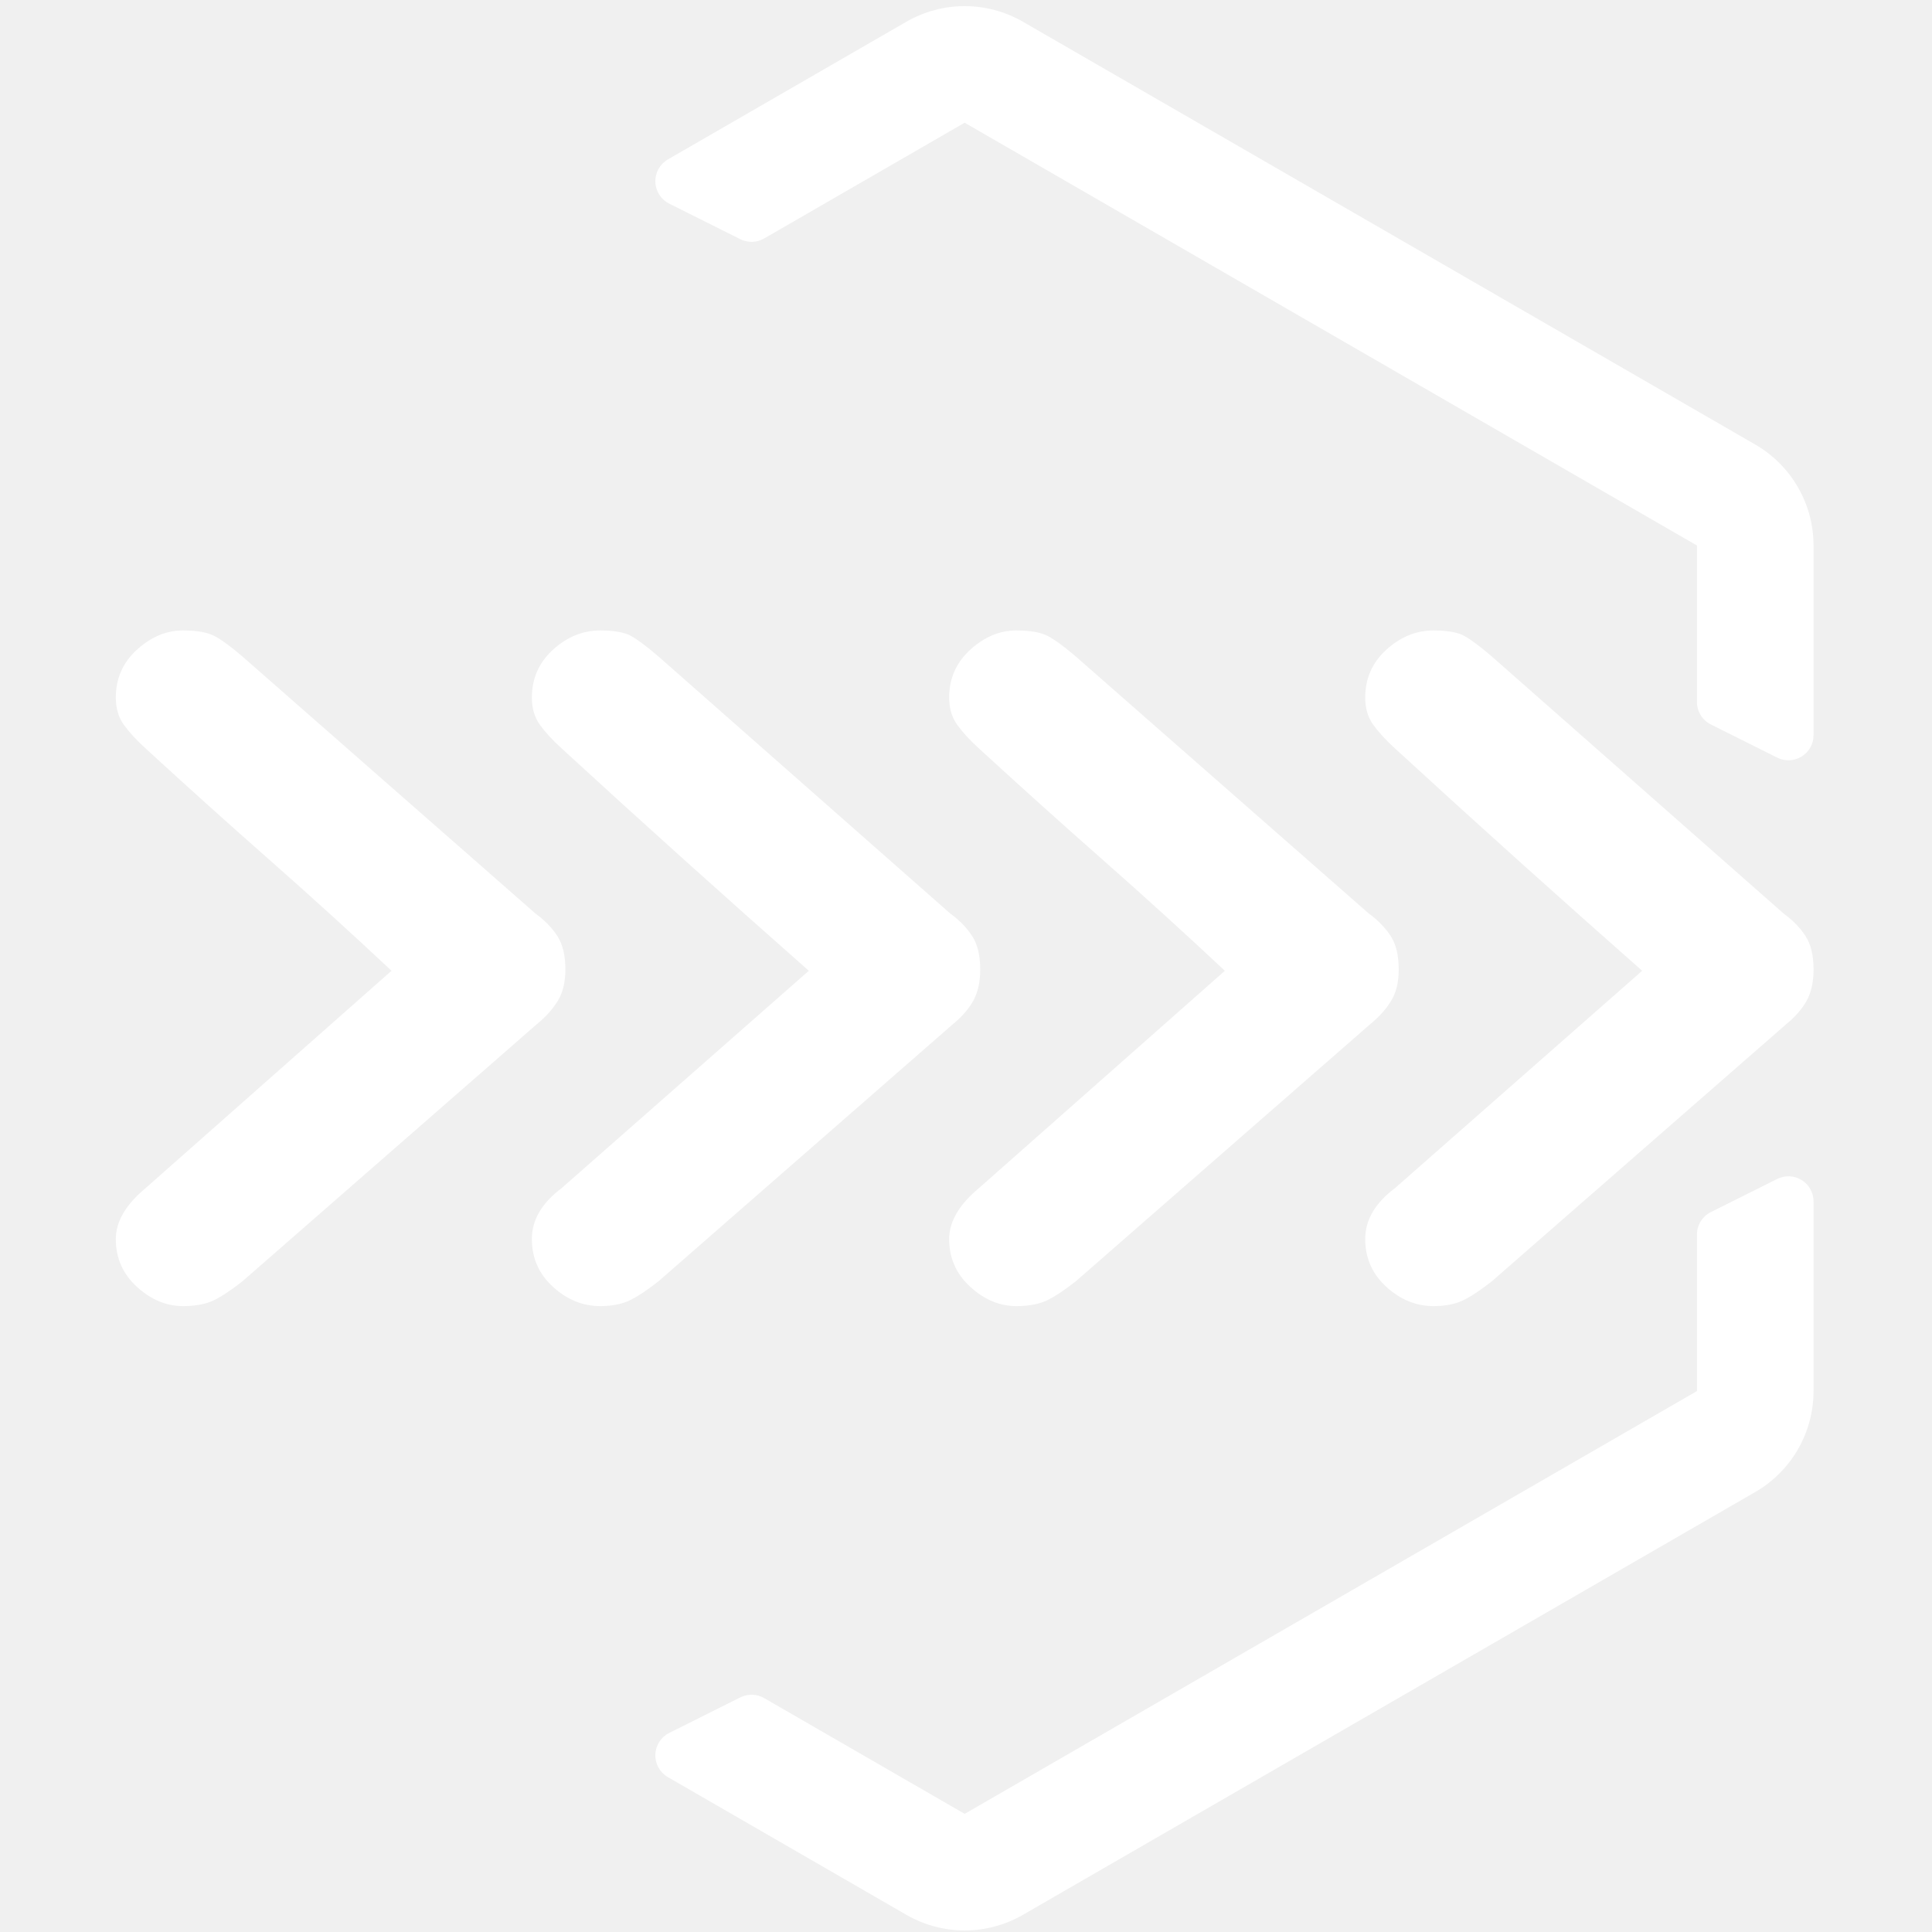
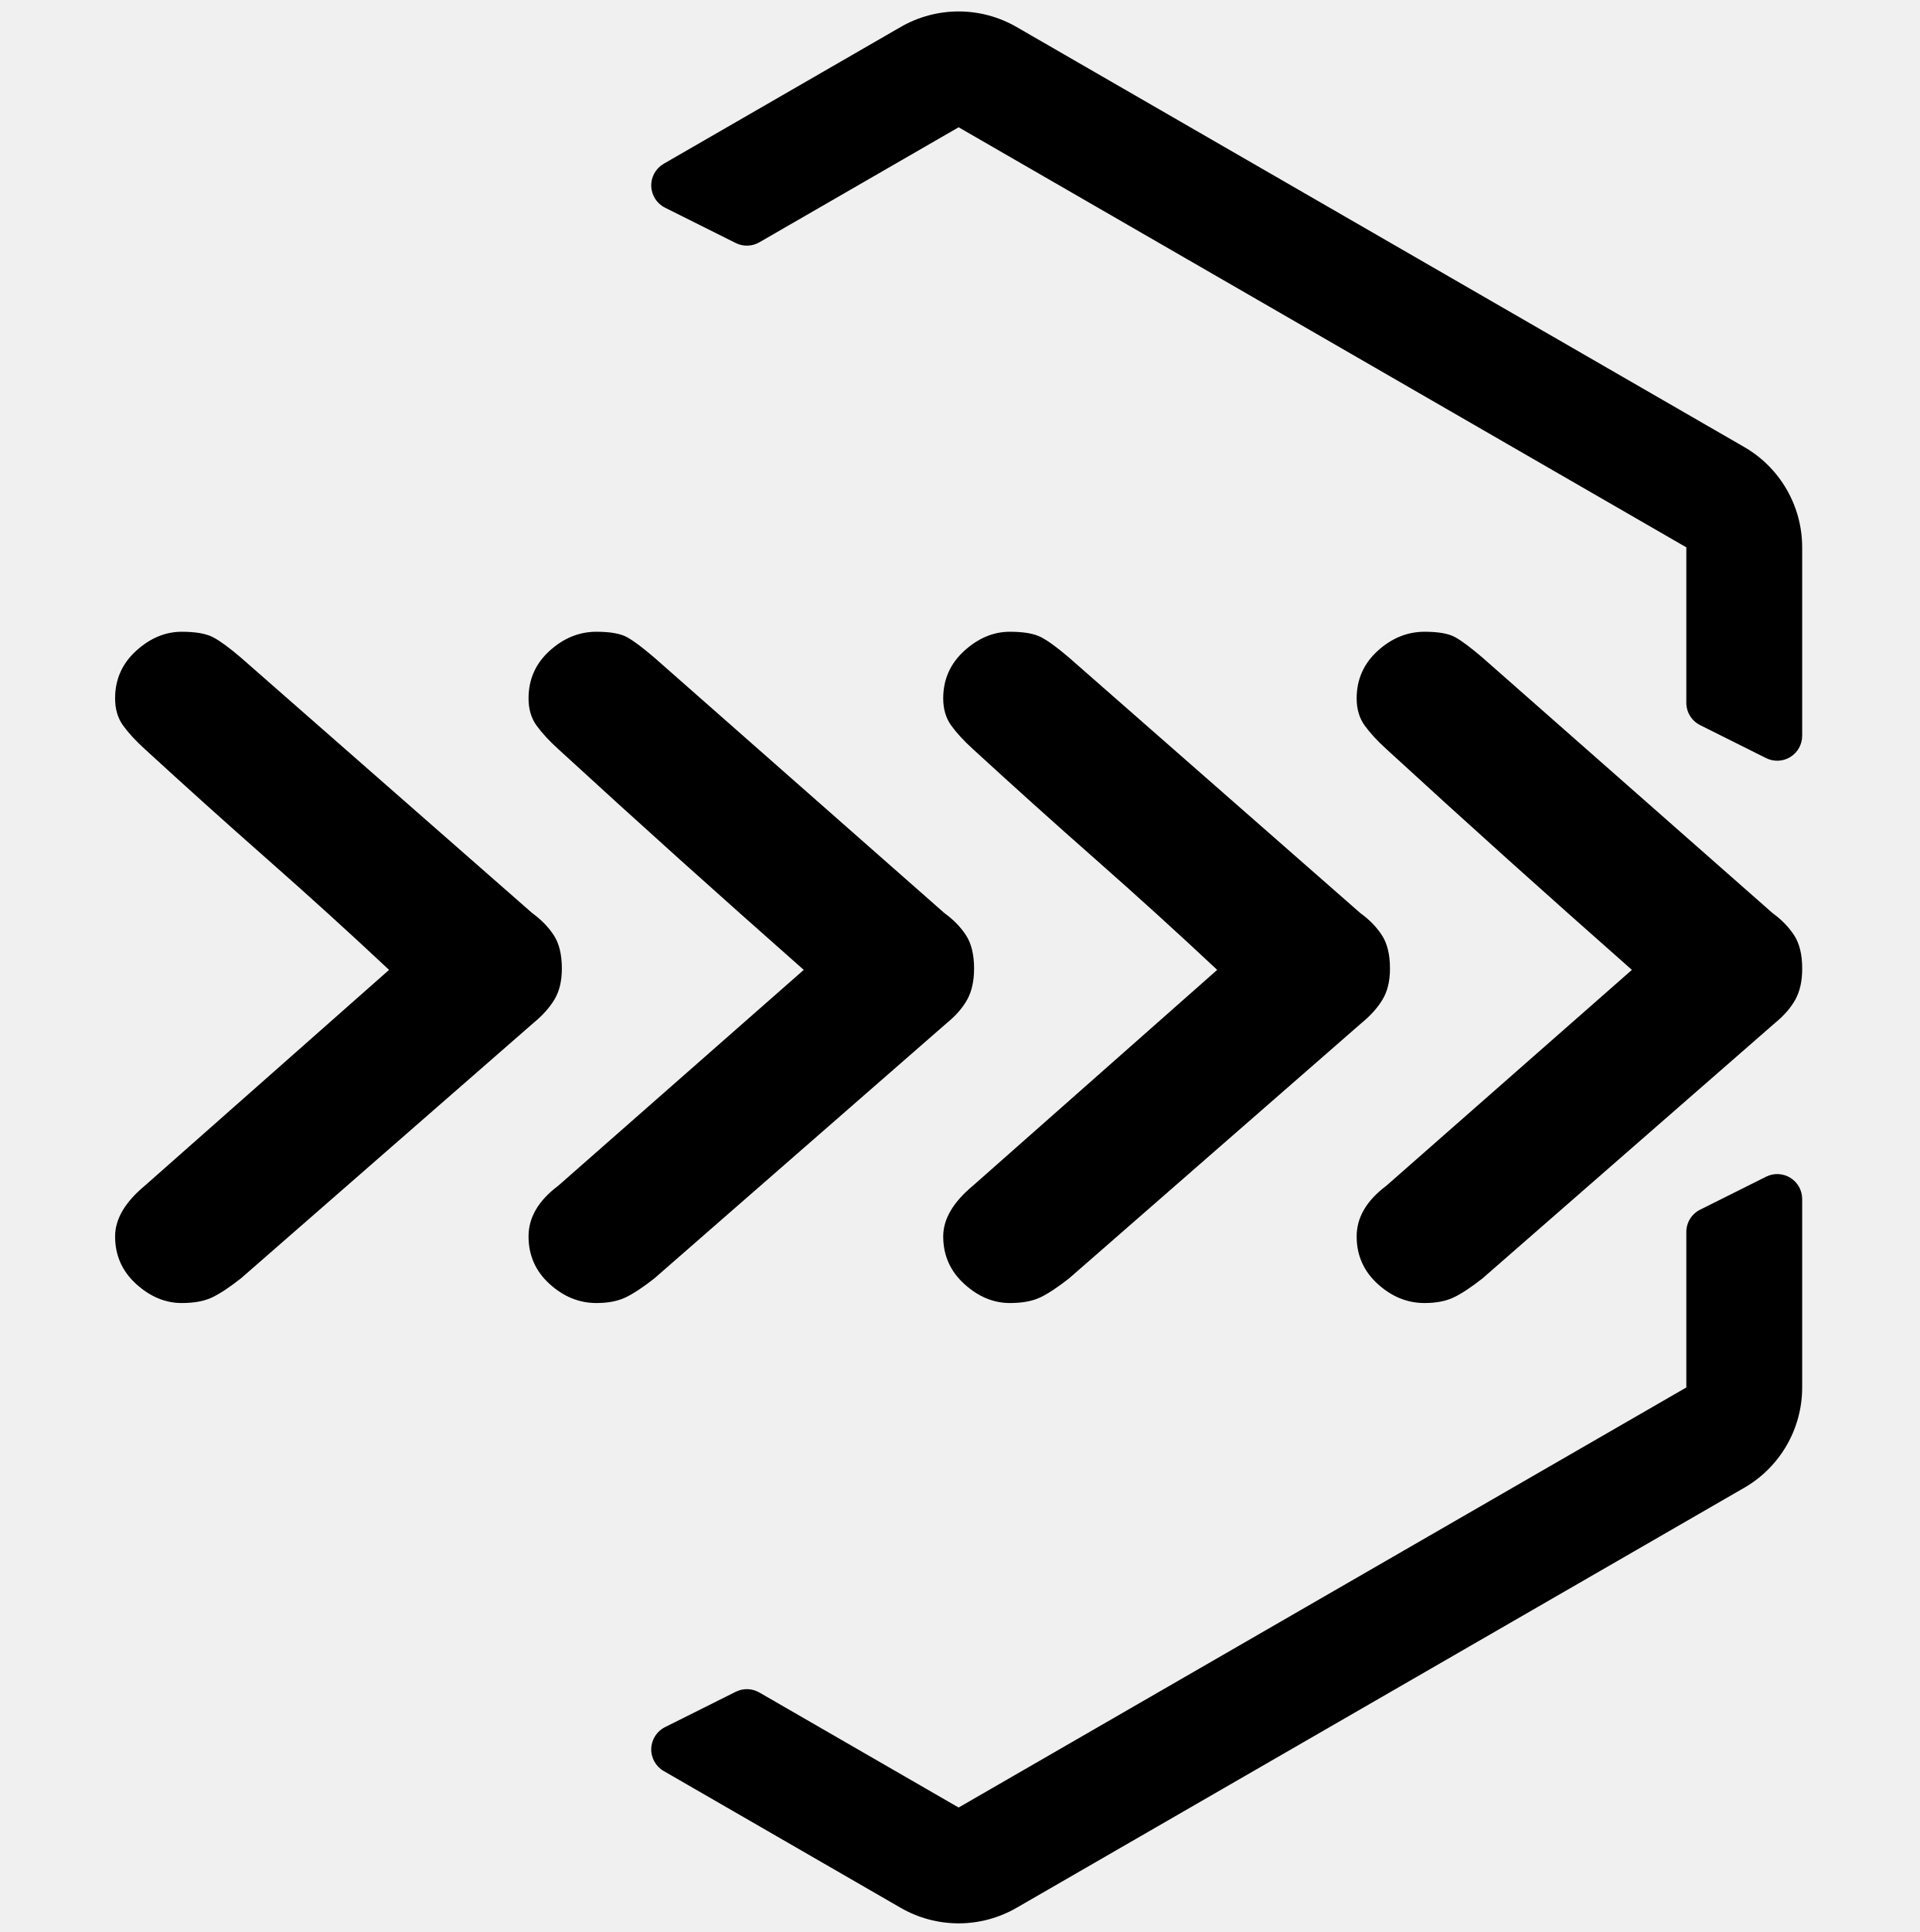
- <svg xmlns="http://www.w3.org/2000/svg" width="100%" height="100%" viewBox="0 0 154 154" version="1.1" xml:space="preserve" style="fill-rule:evenodd;clip-rule:evenodd;stroke-linejoin:round;stroke-miterlimit:2;">
-   <g transform="matrix(1,0,0,1,-690,-522)">
-     <g id="bk_MOVE" transform="matrix(4.166667,0,0,4.166667,690.122,522.4104)">
+ <svg xmlns="http://www.w3.org/2000/svg" width="100%" height="100%" viewBox="0 0 154 155" version="1.1" xml:space="preserve" style="fill-rule:evenodd;clip-rule:evenodd;stroke-linejoin:round;stroke-miterlimit:2;">
+   <g transform="matrix(1,0,0,1,-690,-175)">
+     <g id="bk_MOVE" transform="matrix(4.166667,0,0,4.166667,690.122,175.8407)">
      <rect x="0" y="0" width="36.85" height="36.85" style="fill:none;" />
      <g id="bk_MOVE1">
        <g transform="matrix(0.210705,0,0,0.210705,-143.1632,-34.14738)">
-           <path d="M740.068,180.082C739.318,179.707 738.835,178.95 738.81,178.113C738.784,177.275 739.222,176.491 739.948,176.071C746.964,172.02 761.601,163.57 761.601,163.57C764.876,161.679 768.911,161.679 772.186,163.57L838.672,201.955C841.947,203.846 843.965,207.341 843.965,211.122L843.965,228.344C843.965,229.134 843.556,229.867 842.884,230.282C842.213,230.697 841.374,230.735 840.668,230.382C838.625,229.36 836.117,228.106 834.639,227.367C833.867,226.982 833.38,226.193 833.38,225.33C833.38,221.49 833.38,211.122 833.38,211.122L766.894,172.736C766.894,172.736 752.724,180.917 748.687,183.248C748.024,183.63 747.214,183.655 746.529,183.313C745.048,182.572 742.332,181.214 740.068,180.082ZM840.668,268.634C841.374,268.281 842.213,268.319 842.884,268.734C843.556,269.149 843.965,269.882 843.965,270.672L843.965,287.894C843.965,291.675 841.947,295.17 838.672,297.06L772.186,335.446C768.911,337.337 764.876,337.337 761.601,335.446C761.601,335.446 746.964,326.996 739.948,322.944C739.222,322.525 738.784,321.741 738.81,320.903C738.835,320.065 739.318,319.309 740.068,318.934C742.332,317.802 745.048,316.444 746.529,315.703C747.214,315.361 748.024,315.385 748.687,315.768C752.724,318.099 766.894,326.28 766.894,326.28L833.38,287.894L833.38,273.686C833.38,272.823 833.867,272.034 834.639,271.648C836.117,270.91 838.625,269.656 840.668,268.634Z" style="fill:white;" />
+           <path d="M740.068,180.082C739.318,179.707 738.835,178.95 738.81,178.113C738.784,177.275 739.222,176.491 739.948,176.071C746.964,172.02 761.601,163.57 761.601,163.57C764.876,161.679 768.911,161.679 772.186,163.57L838.672,201.955C841.947,203.846 843.965,207.341 843.965,211.122L843.965,228.344C843.965,229.134 843.556,229.867 842.884,230.282C842.213,230.697 841.374,230.735 840.668,230.382C838.625,229.36 836.117,228.106 834.639,227.367C833.867,226.982 833.38,226.193 833.38,225.33C833.38,221.49 833.38,211.122 833.38,211.122L766.894,172.736C766.894,172.736 752.724,180.917 748.687,183.248C748.024,183.63 747.214,183.655 746.529,183.313C745.048,182.572 742.332,181.214 740.068,180.082ZM840.668,268.634C841.374,268.281 842.213,268.319 842.884,268.734C843.556,269.149 843.965,269.882 843.965,270.672L843.965,287.894C843.965,291.675 841.947,295.17 838.672,297.06L772.186,335.446C768.911,337.337 764.876,337.337 761.601,335.446C761.601,335.446 746.964,326.996 739.948,322.944C739.222,322.525 738.784,321.741 738.81,320.903C738.835,320.065 739.318,319.309 740.068,318.934C742.332,317.802 745.048,316.444 746.529,315.703C747.214,315.361 748.024,315.385 748.687,315.768C752.724,318.099 766.894,326.28 766.894,326.28L833.38,287.894L833.38,273.686C833.38,272.823 833.867,272.034 834.639,271.648C836.117,270.91 838.625,269.656 840.668,268.634Z" />
        </g>
        <g transform="matrix(0.535365,0,0,0.540012,-382.8706,-112.6415)">
-           <path d="M738.635,253.798C738.221,254.121 737.874,254.348 737.592,254.48C737.311,254.612 736.964,254.678 736.55,254.678C735.928,254.678 735.366,254.451 734.863,253.996C734.36,253.541 734.109,252.977 734.109,252.302C734.109,251.627 734.464,251.026 735.174,250.498L744.005,242.799C742.496,241.479 741.01,240.166 739.545,238.861C738.081,237.556 736.624,236.243 735.174,234.923C734.848,234.63 734.59,234.351 734.397,234.087C734.205,233.823 734.109,233.501 734.109,233.119C734.109,232.445 734.36,231.88 734.863,231.425C735.366,230.971 735.928,230.743 736.55,230.743C737.053,230.743 737.422,230.809 737.659,230.941C737.896,231.073 738.221,231.315 738.635,231.667L749.064,240.775C749.39,241.009 749.649,241.273 749.841,241.567C750.033,241.86 750.13,242.256 750.13,242.755C750.13,243.195 750.048,243.561 749.885,243.855C749.723,244.148 749.479,244.427 749.153,244.691L738.635,253.798ZM723.768,253.798C723.354,254.121 723.007,254.348 722.726,254.48C722.444,254.612 722.082,254.678 721.638,254.678C721.047,254.678 720.499,254.451 719.996,253.996C719.493,253.541 719.242,252.977 719.242,252.302C719.242,251.686 719.597,251.085 720.307,250.498L729.094,242.799C727.674,241.479 726.217,240.166 724.723,238.861C723.228,237.556 721.757,236.243 720.307,234.923C719.981,234.63 719.723,234.351 719.53,234.087C719.338,233.823 719.242,233.501 719.242,233.119C719.242,232.445 719.493,231.88 719.996,231.425C720.499,230.971 721.047,230.743 721.638,230.743C722.141,230.743 722.518,230.809 722.77,230.941C723.021,231.073 723.354,231.315 723.768,231.667L734.242,240.775C734.567,241.009 734.826,241.273 735.019,241.567C735.211,241.86 735.307,242.256 735.307,242.755C735.307,243.195 735.218,243.561 735.041,243.855C734.863,244.148 734.612,244.427 734.286,244.691L723.768,253.798Z" style="fill:white;fill-rule:nonzero;" />
-           <path d="M768.414,253.798C768,254.121 767.652,254.348 767.371,254.48C767.09,254.612 766.742,254.678 766.328,254.678C765.707,254.678 765.144,254.451 764.642,253.996C764.139,253.541 763.887,252.977 763.887,252.302C763.887,251.627 764.242,251.026 764.952,250.498L773.784,242.799C772.275,241.479 770.788,240.166 769.323,238.861C767.859,237.556 766.402,236.243 764.952,234.923C764.627,234.63 764.368,234.351 764.176,234.087C763.983,233.823 763.887,233.501 763.887,233.119C763.887,232.445 764.139,231.88 764.642,231.425C765.144,230.971 765.707,230.743 766.328,230.743C766.831,230.743 767.201,230.809 767.437,230.941C767.674,231.073 768,231.315 768.414,231.667L778.843,240.775C779.168,241.009 779.427,241.273 779.619,241.567C779.812,241.86 779.908,242.256 779.908,242.755C779.908,243.195 779.827,243.561 779.664,243.855C779.501,244.148 779.257,244.427 778.932,244.691L768.414,253.798ZM753.547,253.798C753.133,254.121 752.785,254.348 752.504,254.48C752.223,254.612 751.86,254.678 751.417,254.678C750.825,254.678 750.277,254.451 749.775,253.996C749.272,253.541 749.02,252.977 749.02,252.302C749.02,251.686 749.375,251.085 750.085,250.498L758.872,242.799C757.452,241.479 755.995,240.166 754.501,238.861C753.007,237.556 751.535,236.243 750.085,234.923C749.76,234.63 749.501,234.351 749.309,234.087C749.116,233.823 749.02,233.501 749.02,233.119C749.02,232.445 749.272,231.88 749.775,231.425C750.277,230.971 750.825,230.743 751.417,230.743C751.92,230.743 752.297,230.809 752.548,230.941C752.8,231.073 753.133,231.315 753.547,231.667L764.02,240.775C764.346,241.009 764.605,241.273 764.797,241.567C764.989,241.86 765.085,242.256 765.085,242.755C765.085,243.195 764.997,243.561 764.819,243.855C764.642,244.148 764.39,244.427 764.065,244.691L753.547,253.798Z" style="fill:white;fill-rule:nonzero;" />
+           <path d="M738.635,253.798C738.221,254.121 737.874,254.348 737.592,254.48C737.311,254.612 736.964,254.678 736.55,254.678C735.928,254.678 735.366,254.451 734.863,253.996C734.36,253.541 734.109,252.977 734.109,252.302C734.109,251.627 734.464,251.026 735.174,250.498L744.005,242.799C742.496,241.479 741.01,240.166 739.545,238.861C738.081,237.556 736.624,236.243 735.174,234.923C734.848,234.63 734.59,234.351 734.397,234.087C734.205,233.823 734.109,233.501 734.109,233.119C734.109,232.445 734.36,231.88 734.863,231.425C735.366,230.971 735.928,230.743 736.55,230.743C737.053,230.743 737.422,230.809 737.659,230.941C737.896,231.073 738.221,231.315 738.635,231.667L749.064,240.775C749.39,241.009 749.649,241.273 749.841,241.567C750.033,241.86 750.13,242.256 750.13,242.755C750.13,243.195 750.048,243.561 749.885,243.855C749.723,244.148 749.479,244.427 749.153,244.691L738.635,253.798ZM723.768,253.798C723.354,254.121 723.007,254.348 722.726,254.48C722.444,254.612 722.082,254.678 721.638,254.678C721.047,254.678 720.499,254.451 719.996,253.996C719.493,253.541 719.242,252.977 719.242,252.302C719.242,251.686 719.597,251.085 720.307,250.498L729.094,242.799C727.674,241.479 726.217,240.166 724.723,238.861C723.228,237.556 721.757,236.243 720.307,234.923C719.981,234.63 719.723,234.351 719.53,234.087C719.338,233.823 719.242,233.501 719.242,233.119C719.242,232.445 719.493,231.88 719.996,231.425C720.499,230.971 721.047,230.743 721.638,230.743C722.141,230.743 722.518,230.809 722.77,230.941C723.021,231.073 723.354,231.315 723.768,231.667L734.242,240.775C734.567,241.009 734.826,241.273 735.019,241.567C735.211,241.86 735.307,242.256 735.307,242.755C735.307,243.195 735.218,243.561 735.041,243.855C734.863,244.148 734.612,244.427 734.286,244.691L723.768,253.798Z" style="fill-rule:nonzero;" />
+           <path d="M768.414,253.798C768,254.121 767.652,254.348 767.371,254.48C767.09,254.612 766.742,254.678 766.328,254.678C765.707,254.678 765.144,254.451 764.642,253.996C764.139,253.541 763.887,252.977 763.887,252.302C763.887,251.627 764.242,251.026 764.952,250.498L773.784,242.799C772.275,241.479 770.788,240.166 769.323,238.861C767.859,237.556 766.402,236.243 764.952,234.923C764.627,234.63 764.368,234.351 764.176,234.087C763.983,233.823 763.887,233.501 763.887,233.119C763.887,232.445 764.139,231.88 764.642,231.425C765.144,230.971 765.707,230.743 766.328,230.743C766.831,230.743 767.201,230.809 767.437,230.941C767.674,231.073 768,231.315 768.414,231.667L778.843,240.775C779.168,241.009 779.427,241.273 779.619,241.567C779.812,241.86 779.908,242.256 779.908,242.755C779.908,243.195 779.827,243.561 779.664,243.855C779.501,244.148 779.257,244.427 778.932,244.691L768.414,253.798ZM753.547,253.798C753.133,254.121 752.785,254.348 752.504,254.48C752.223,254.612 751.86,254.678 751.417,254.678C750.825,254.678 750.277,254.451 749.775,253.996C749.272,253.541 749.02,252.977 749.02,252.302C749.02,251.686 749.375,251.085 750.085,250.498L758.872,242.799C757.452,241.479 755.995,240.166 754.501,238.861C753.007,237.556 751.535,236.243 750.085,234.923C749.76,234.63 749.501,234.351 749.309,234.087C749.116,233.823 749.02,233.501 749.02,233.119C749.02,232.445 749.272,231.88 749.775,231.425C750.277,230.971 750.825,230.743 751.417,230.743C751.92,230.743 752.297,230.809 752.548,230.941C752.8,231.073 753.133,231.315 753.547,231.667L764.02,240.775C764.346,241.009 764.605,241.273 764.797,241.567C764.989,241.86 765.085,242.256 765.085,242.755C765.085,243.195 764.997,243.561 764.819,243.855C764.642,244.148 764.39,244.427 764.065,244.691L753.547,253.798Z" style="fill-rule:nonzero;" />
        </g>
      </g>
    </g>
  </g>
</svg>
